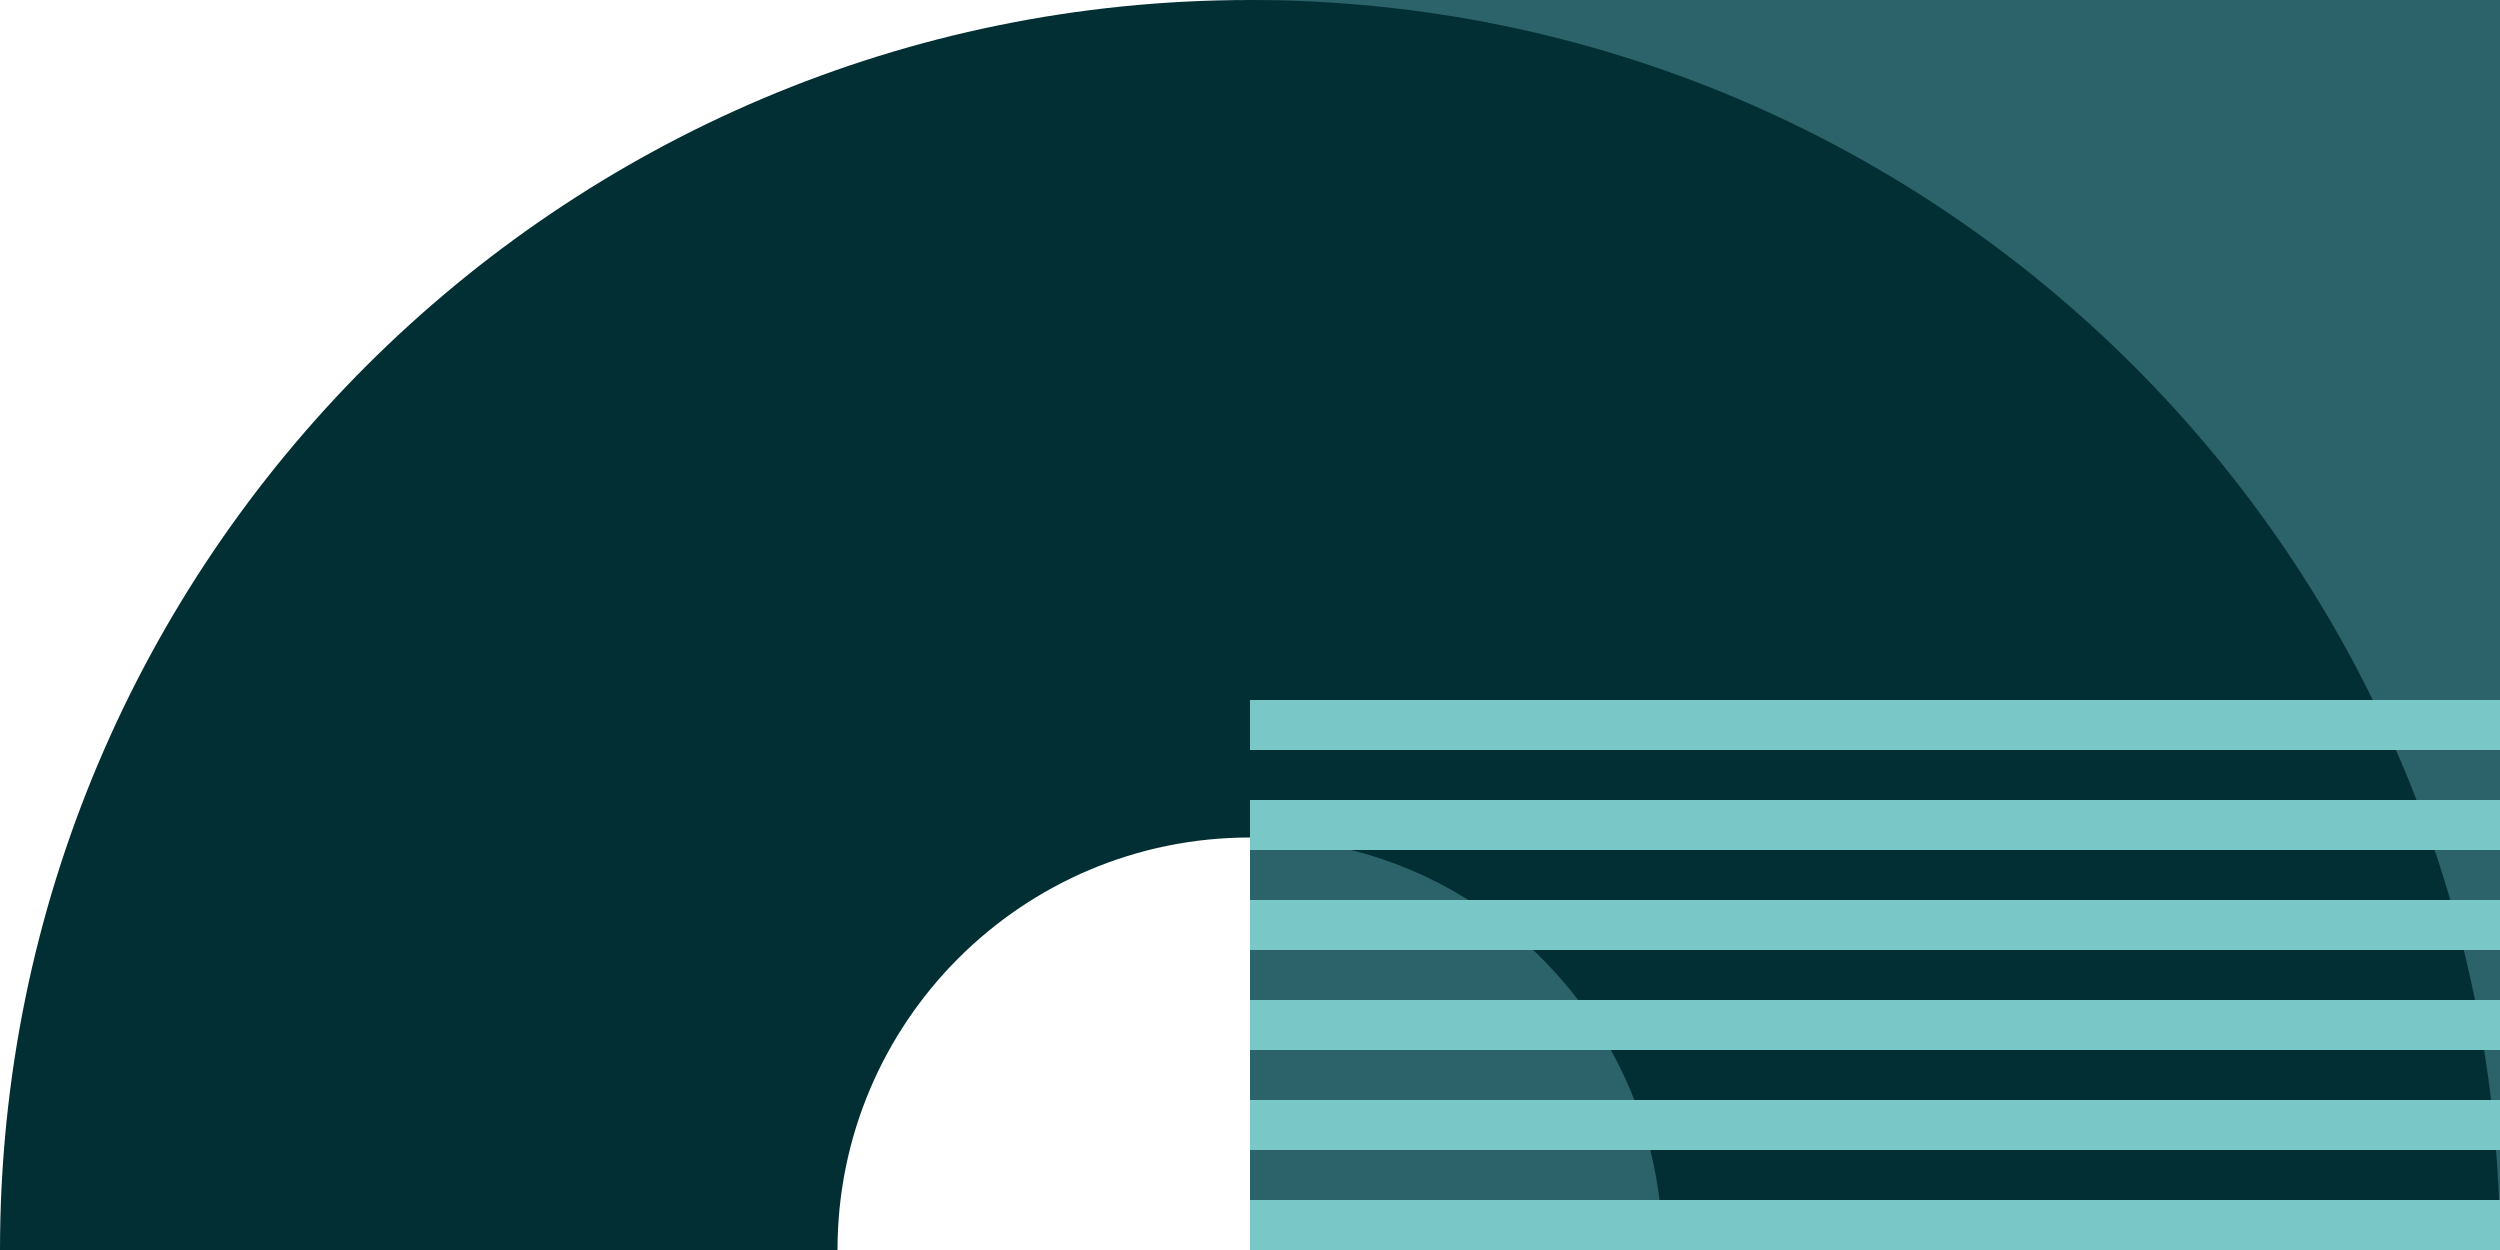
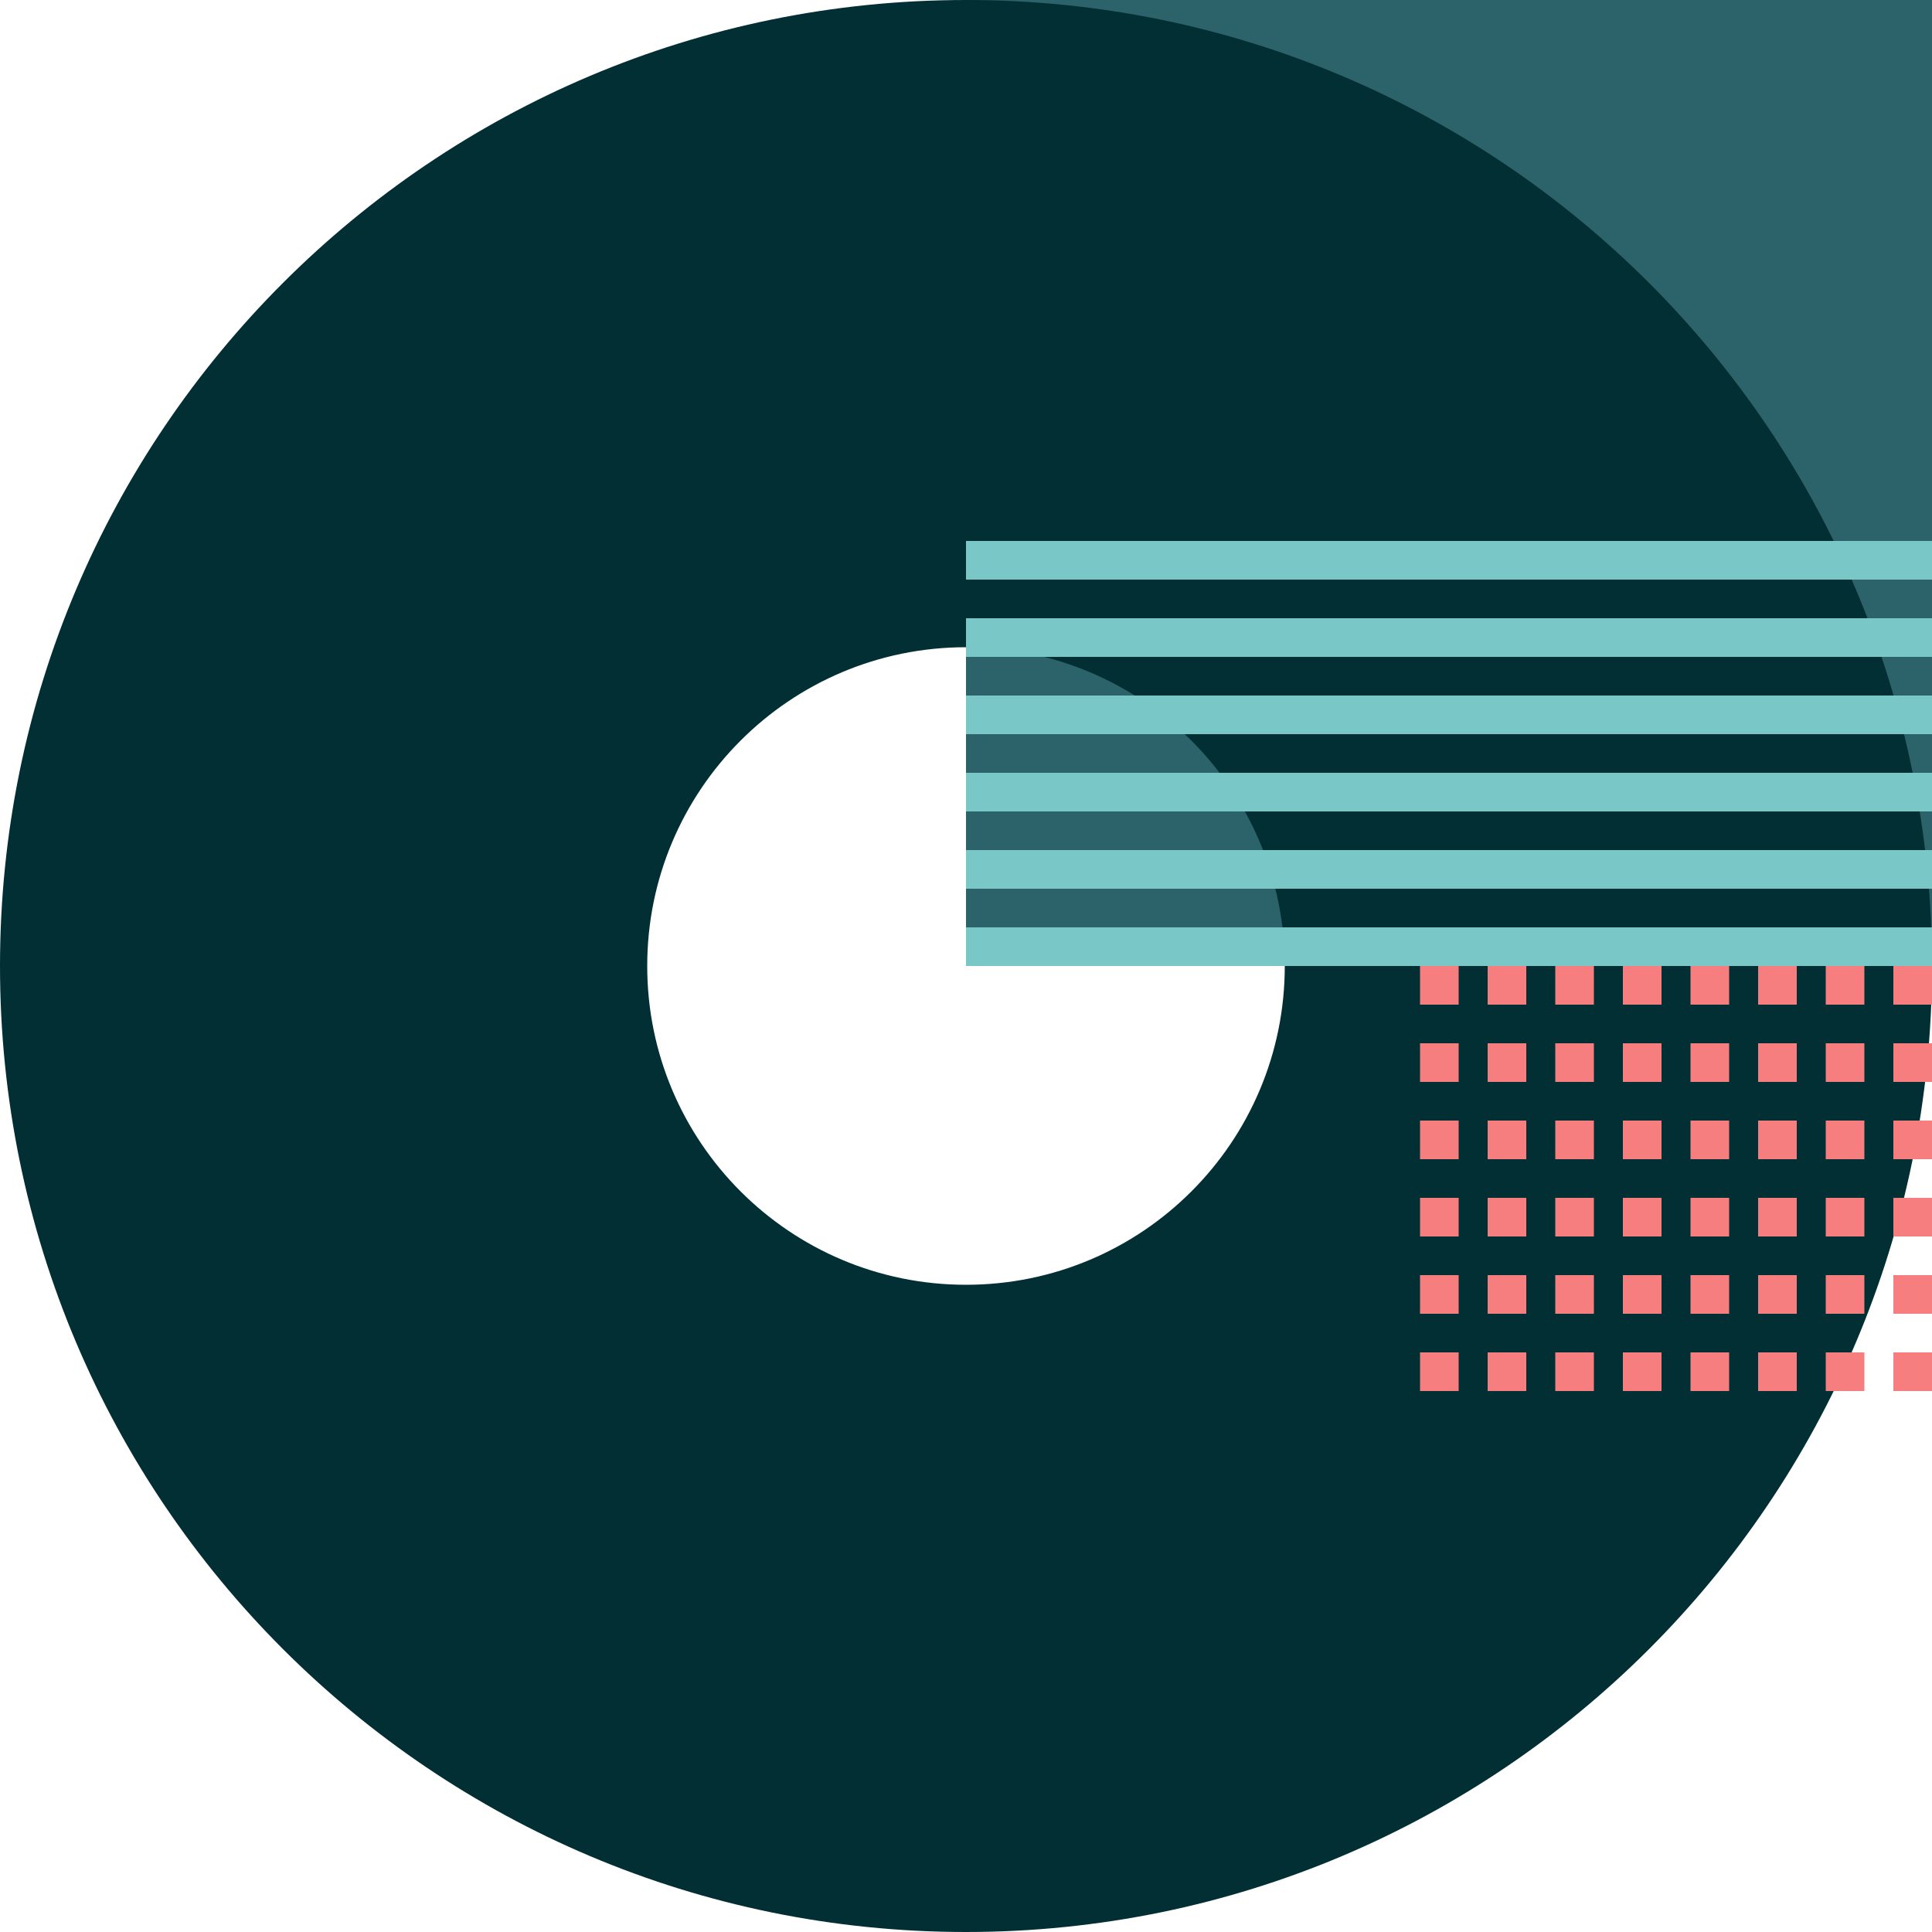
- <svg xmlns="http://www.w3.org/2000/svg" width="200" height="100" viewBox="0 0 200 100" fill="none">
-   <g id="reviews-bg-right">
-     <rect id="Rectangle" width="100" height="100" transform="matrix(1 0 0 -1 100 100)" fill="#2C6269" />
-     <path id="Combined Shape Copy" fill-rule="evenodd" clip-rule="evenodd" d="M100 200C44.772 200 0 155.228 0 100C0 44.772 44.772 0 100 0C155.228 0 200 44.772 200 100C200 155.228 155.228 200 100 200ZM100 133C81.775 133 67 118.225 67 100C67 81.775 81.775 67 100 67C118.225 67 133 81.775 133 100C133 118.225 118.225 133 100 133Z" fill="#012F34" />
-     <path id="Combined Shape" fill-rule="evenodd" clip-rule="evenodd" d="M100 56H200V60H100V56ZM100 64H200V68H100V64ZM200 72H100V76H200V72ZM100 80H200V84H100V80ZM200 88H100V92H200V88ZM100 96H200V100H100V96Z" fill="#79C8C7" />
-   </g>
+ <svg xmlns="http://www.w3.org/2000/svg" width="200" height="200" viewBox="0 0 200 200" fill="none">
+   <rect width="100" height="100" transform="matrix(1 0 0 -1 100 100)" fill="#2C6269" />
+   <path fill-rule="evenodd" clip-rule="evenodd" d="M100 200C44.772 200 0 155.228 0 100C0 44.772 44.772 0 100 0C155.228 0 200 44.772 200 100C200 155.228 155.228 200 100 200ZM100 133C81.775 133 67 118.225 67 100C67 81.775 81.775 67 100 67C118.225 67 133 81.775 133 100C133 118.225 118.225 133 100 133Z" fill="#012F34" />
+   <path fill-rule="evenodd" clip-rule="evenodd" d="M100 56H200V60H100V56ZM100 64H200V68H100V64ZM200 72H100V76H200V72ZM100 80H200V84H100V80ZM200 88H100V92H200V88ZM100 96H200V100H100V96Z" fill="#79C8C7" />
+   <path fill-rule="evenodd" clip-rule="evenodd" d="M200 100H196V104H200V100ZM189 100H193V104H189V100ZM189 108H193V112H189V108ZM193 116H189V120H193V116ZM189 124H193V128H189V124ZM193 132H189V136H193V132ZM189 140H193V144H189V140ZM186 100H182V104H186V100ZM186 108H182V112H186V108ZM182 116H186V120H182V116ZM186 124H182V128H186V124ZM182 132H186V136H182V132ZM186 140H182V144H186V140ZM200 108H196V112H200V108ZM179 100H175V104H179V100ZM179 108H175V112H179V108ZM175 116H179V120H175V116ZM179 124H175V128H179V124ZM175 132H179V136H175V132ZM179 140H175V144H179V140ZM200 116H196V120H200V116ZM172 100H168V104H172V100ZM172 108H168V112H172V108ZM168 116H172V120H168V116ZM172 124H168V128H172V124ZM168 132H172V136H168V132ZM172 140H168V144H172V140ZM200 124H196V128H200V124ZM165 100H161V104H165V100ZM165 108H161V112H165V108ZM161 116H165V120H161V116ZM165 124H161V128H165V124ZM161 132H165V136H161V132ZM165 140H161V144H165V140ZM200 132H196V136H200V132ZM158 100H154V104H158V100ZM158 108H154V112H158V108ZM154 116H158V120H154V116ZM158 124H154V128H158V124ZM154 132H158V136H154V132ZM158 140H154V144H158V140ZM200 140H196V144H200V140ZM151 100H147V104H151V100ZM151 108H147V112H151V108ZM147 116H151V120H147V116ZM151 124H147V128H151V124ZM147 132H151V136H147V132ZM151 140H147V144H151V140Z" fill="#F67E7E" />
</svg>
